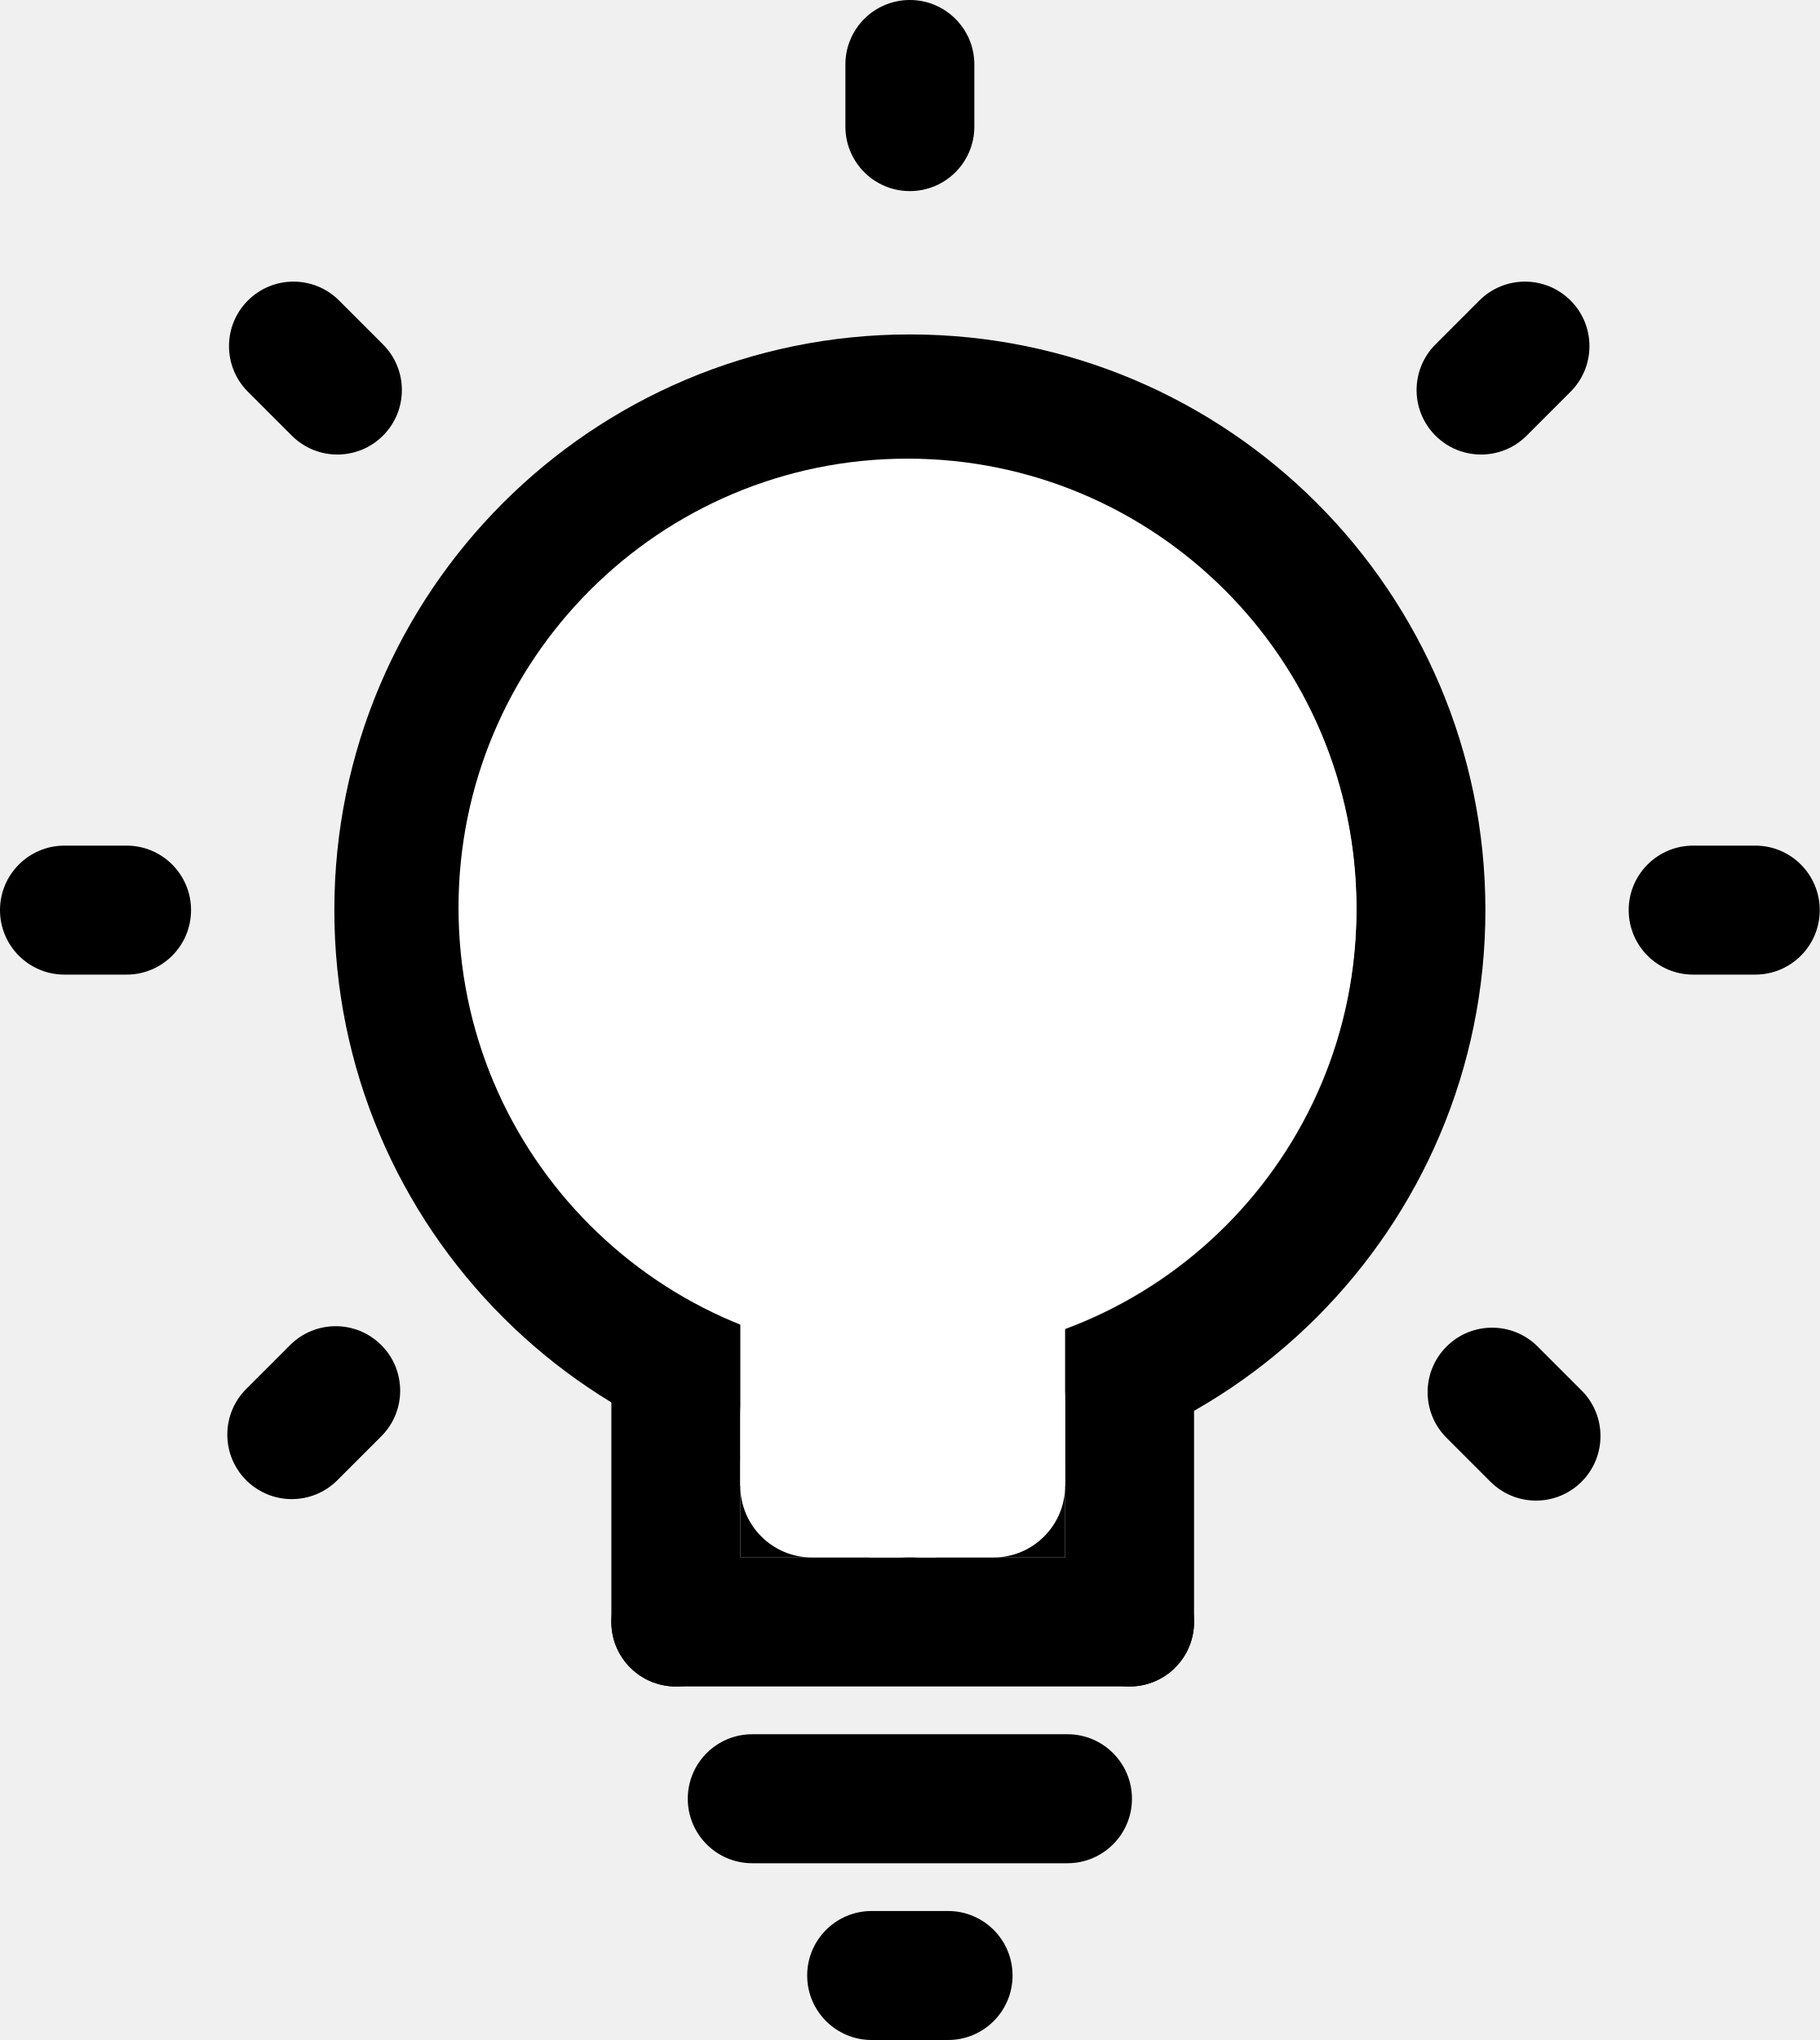
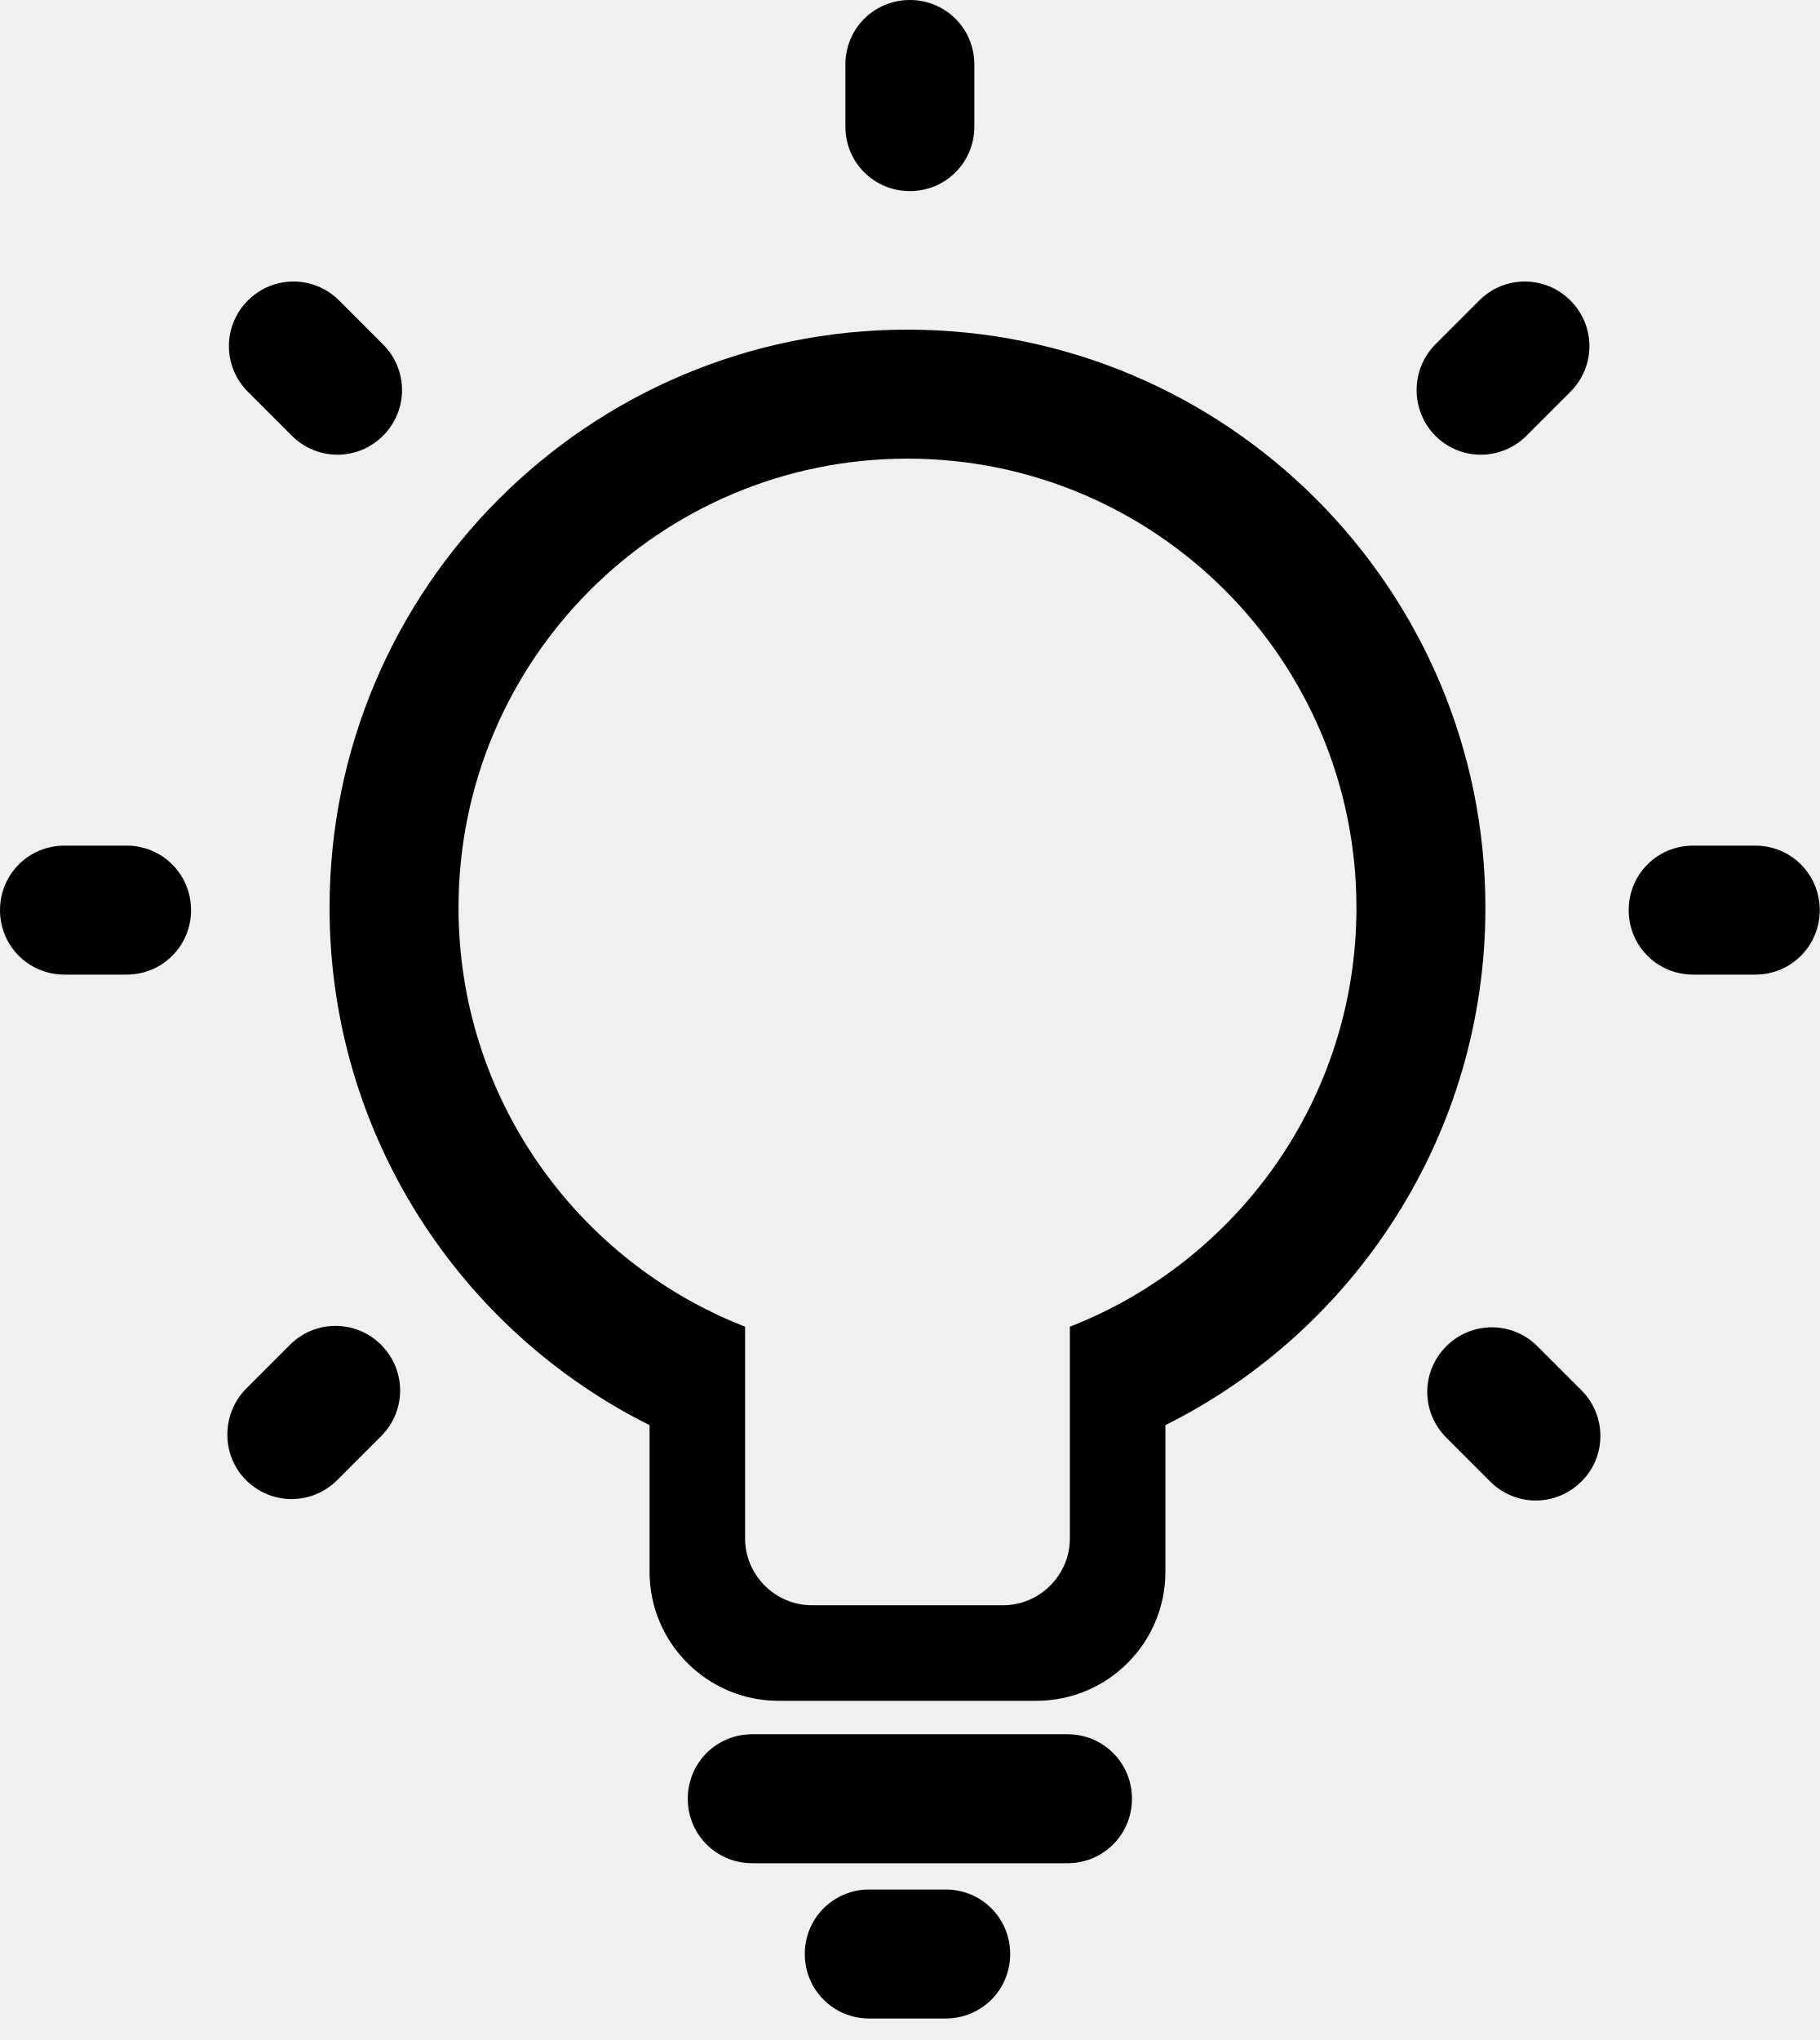
- <svg xmlns="http://www.w3.org/2000/svg" width="381" height="427" viewBox="0 0 381 427" fill="none">
-   <rect x="144" y="363" width="93" height="27" rx="13.5" fill="#000" />
-   <rect x="169" y="400" width="43" height="27" rx="13.5" fill="#000" />
-   <rect x="128" y="326" width="122" height="27" rx="13.5" fill="#000" />
-   <rect x="42" y="300.284" width="40" height="27" rx="13.5" transform="rotate(-45 42 300.284)" fill="#000" />
-   <rect width="40" height="27" rx="13.5" transform="scale(-1 1)rotate(-45 192.507 561.543)" fill="#000" />
-   <path fill="#000" d="M223 299h-27v27h27zm-41 27v-27h-27v27z" />
-   <rect x="128" y="353" width="81" height="27" rx="13.5" transform="rotate(-90 128 353)" fill="#000" />
-   <rect x="223" y="353" width="77" height="27" rx="13.5" transform="rotate(-90 223 353)" fill="#000" />
-   <circle cx="190.5" cy="190.5" r="107" stroke="#000" stroke-width="27" />
-   <rect width="45" height="48" rx="15" transform="matrix(-1 0 0 1 223 278)" fill="#fff" />
-   <rect width="45" height="48" rx="15" transform="matrix(0 -1 -1 0 203 326)" fill="#fff" />
-   <circle cx="190" cy="190" r="94" fill="#fff" />
-   <path fill="#fff" d="M155 251h68v60h-68z" />
-   <rect x="341" y="177" width="40" height="27" rx="13.5" fill="#000" />
-   <rect y="177" width="40" height="27" rx="13.5" fill="#000" />
-   <rect x="70.64" y="100.732" width="40" height="27" rx="13.5" transform="rotate(-135 70.64 100.732)" fill="#000" />
-   <rect x="177" y="40" width="40" height="27" rx="13.5" transform="rotate(-90 177 40)" fill="#000" />
-   <rect x="291" y="81.64" width="40" height="27" rx="13.5" transform="rotate(-45 291 81.64)" fill="#000" />
+ <svg xmlns="http://www.w3.org/2000/svg" version="1.1" id="Calque_1" x="0px" y="0px" viewBox="0 0 381 427" style="enable-background:new 0 0 381 427;" xml:space="preserve">
+   <path d="M354.5,177h13c7.5,0,13.5,6,13.5,13.5l0,0c0,7.5-6,13.5-13.5,13.5h-13c-7.5,0-13.5-6-13.5-13.5l0,0 C341,183,347,177,354.5,177z M13.5,177h13c7.5,0,13.5,6,13.5,13.5l0,0c0,7.5-6,13.5-13.5,13.5h-13C6,204,0,198,0,190.5l0,0 C0,183,6,177,13.5,177z M61.1,91.2L51.9,82c-5.3-5.3-5.3-13.8,0-19.1l0,0c5.3-5.3,13.8-5.3,19.1,0l9.2,9.2c5.3,5.3,5.3,13.8,0,19.1 l0,0C74.9,96.5,66.4,96.5,61.1,91.2z M177,26.5v-13C177,6,183,0,190.5,0l0,0C198,0,204,6,204,13.5v13c0,7.5-6,13.5-13.5,13.5l0,0 C183,40,177,34,177,26.5z M300.5,72.1l9.2-9.2c5.3-5.3,13.8-5.3,19.1,0l0,0c5.3,5.3,5.3,13.8,0,19.1l-9.2,9.2 c-5.3,5.3-13.8,5.3-19.1,0l0,0C295.3,85.9,295.3,77.4,300.5,72.1z M157.5,363h66c7.5,0,13.5,6,13.5,13.5l0,0c0,7.5-6,13.5-13.5,13.5 h-66c-7.5,0-13.5-6-13.5-13.5l0,0C144,369,150,363,157.5,363z M182,395.5h16c7.5,0,13.5,6,13.5,13.5l0,0c0,7.5-6,13.5-13.5,13.5h-16 c-7.5,0-13.5-6-13.5-13.5l0,0C168.5,401.5,174.5,395.5,182,395.5z M51.5,290.7l9.2-9.2c5.3-5.3,13.8-5.3,19.1,0l0,0 c5.3,5.3,5.3,13.8,0,19.1l-9.2,9.2c-5.3,5.3-13.8,5.3-19.1,0l0,0C46.3,304.6,46.3,296,51.5,290.7z M331.1,291l-9.2-9.2 c-5.3-5.3-13.8-5.3-19.1,0l0,0c-5.3,5.3-5.3,13.8,0,19.1l9.2,9.2c5.3,5.3,13.8,5.3,19.1,0l0,0C336.4,304.9,336.4,296.3,331.1,291z  M190,69c-66.8,0-121,54.2-121,121c0,47.4,27.3,88.5,67,108.3V329c0,14.9,12.1,27,27,27h54c14.9,0,27-12.1,27-27v-30.7 c39.7-19.8,67-60.9,67-108.3C311,123.2,256.8,69,190,69z M224,277.7V322c0,7.7-6.3,14-14,14h-40c-7.7,0-14-6.3-14-14v-44.3 C120.9,264,96,229.9,96,190c0-51.9,42.1-94,94-94c51.9,0,94,42.1,94,94C284,229.9,259.1,264,224,277.7z" />
</svg>
